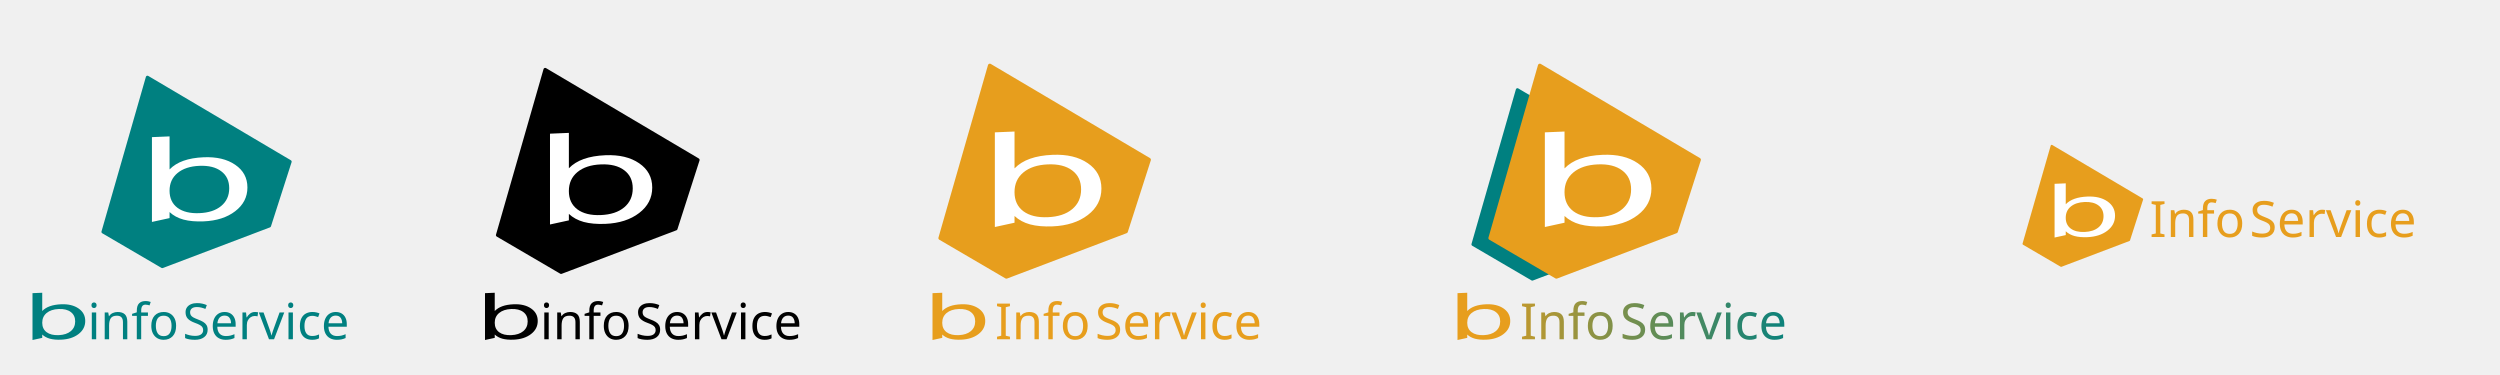
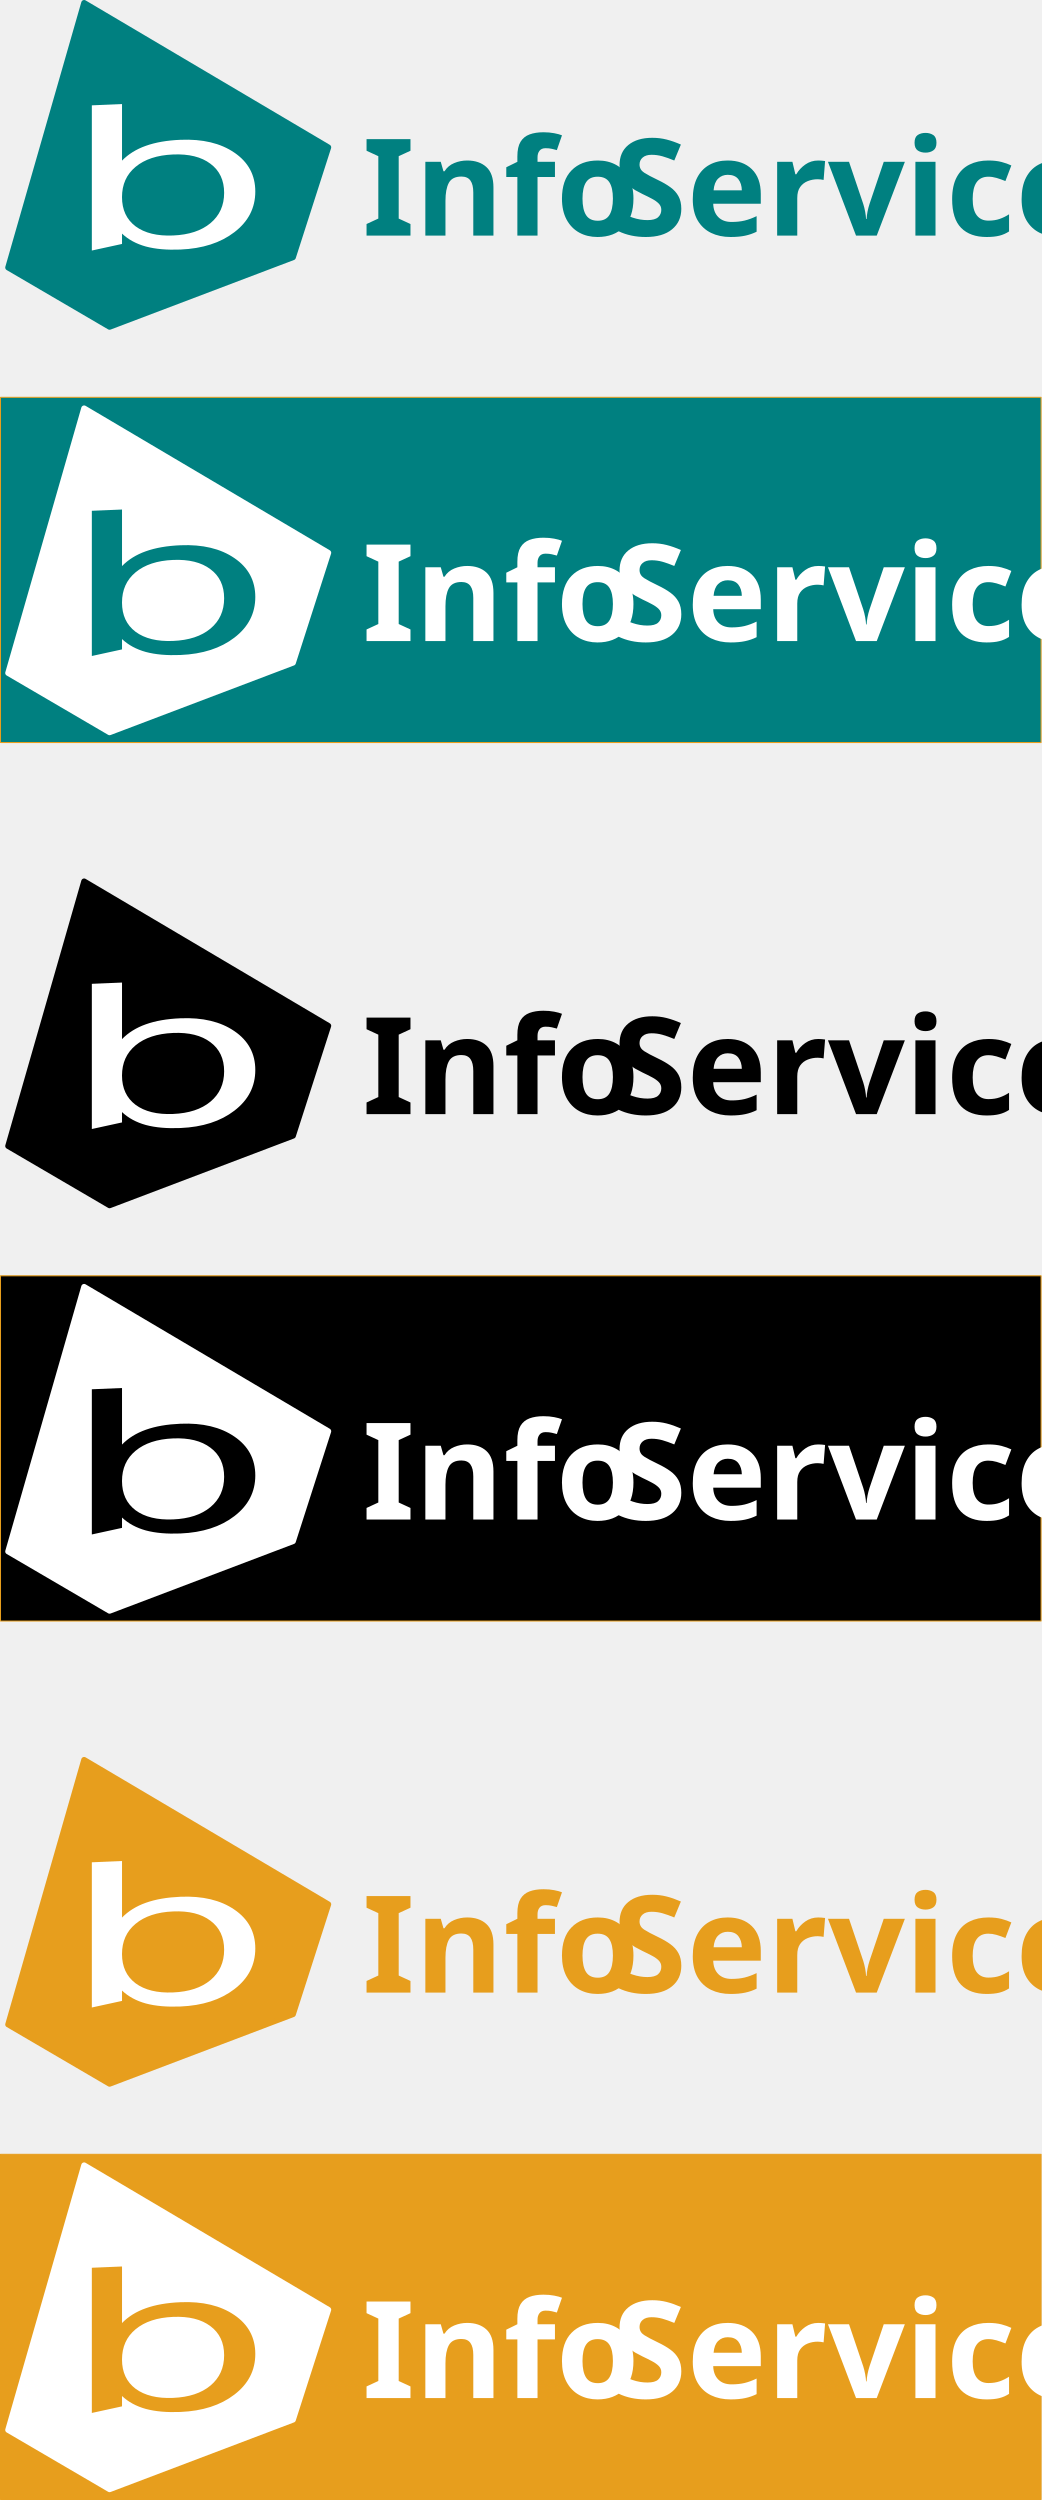
- <svg xmlns="http://www.w3.org/2000/svg" xmlns:xlink="http://www.w3.org/1999/xlink" width="2000" height="300" id="svg4993" version="1.1">
+ <svg xmlns="http://www.w3.org/2000/svg" xmlns:xlink="http://www.w3.org/1999/xlink" width="308.273" height="739.915" id="svg4993" version="1.1">
  <defs id="defs4995">
-     <linearGradient id="linearGradient4966">
-       <stop style="stop-color:#e79e1d;stop-opacity:1;" offset="0" id="stop4968" />
-       <stop style="stop-color:#008080;stop-opacity:1" offset="1" id="stop4970" />
-     </linearGradient>
    <linearGradient id="linearGradient4215">
      <stop style="stop-color:#ffffff;stop-opacity:1;" offset="0" id="stop4217" />
      <stop style="stop-color:#ffffff;stop-opacity:0;" offset="1" id="stop4219" />
    </linearGradient>
    <linearGradient id="linearGradient4226">
      <stop id="stop4228" offset="0" style="stop-color:#b0ff00;stop-opacity:1;" />
      <stop style="stop-color:#58fe2f;stop-opacity:1;" offset="0.14" id="stop4230" />
      <stop style="stop-color:#00fd5f;stop-opacity:1;" offset="0.276" id="stop4232" />
      <stop style="stop-color:#00fff7;stop-opacity:1;" offset="0.464" id="stop4234" />
      <stop id="stop4236" offset="0.656" style="stop-color:#0ca2fa;stop-opacity:1;" />
      <stop style="stop-color:#0662fc;stop-opacity:1;" offset="0.844" id="stop4242" />
      <stop id="stop4238" offset="1" style="stop-color:#1800ff;stop-opacity:1;" />
    </linearGradient>
    <linearGradient id="linearGradient4208">
      <stop style="stop-color:#b0ff00;stop-opacity:1;" offset="0" id="stop4210" />
      <stop id="stop4222" offset="0.107" style="stop-color:#58fe2f;stop-opacity:1;" />
      <stop id="stop4218" offset="0.215" style="stop-color:#00fd5f;stop-opacity:1;" />
      <stop id="stop4216" offset="0.56" style="stop-color:#00fff7;stop-opacity:1;" />
      <stop style="stop-color:#0ca2fa;stop-opacity:1;" offset="0.82" id="stop4220" />
      <stop id="stop4240" offset="0.91" style="stop-color:#0667fc;stop-opacity:1;" />
      <stop style="stop-color:#2f00ff;stop-opacity:1;" offset="1" id="stop4212" />
    </linearGradient>
    <linearGradient id="linearGradient4072">
      <stop style="stop-color:#e79e1d;stop-opacity:1;" offset="0" id="stop4074" />
      <stop style="stop-color:#ffffff;stop-opacity:1;" offset="1" id="stop4076" />
    </linearGradient>
    <linearGradient xlink:href="#linearGradient4215" id="linearGradient4357" gradientUnits="userSpaceOnUse" x1="182.444" y1="606.112" x2="69.076" y2="606.112" />
    <linearGradient xlink:href="#linearGradient4215" id="linearGradient4361" gradientUnits="userSpaceOnUse" x1="182.444" y1="606.112" x2="69.076" y2="606.112" />
    <linearGradient xlink:href="#linearGradient4215" id="linearGradient4367" gradientUnits="userSpaceOnUse" x1="182.444" y1="596.185" x2="69.076" y2="596.185" />
    <linearGradient xlink:href="#linearGradient4215" id="linearGradient4371" gradientUnits="userSpaceOnUse" x1="182.444" y1="596.185" x2="69.076" y2="596.185" />
    <linearGradient xlink:href="#linearGradient4215" id="linearGradient4377" gradientUnits="userSpaceOnUse" x1="182.444" y1="586.258" x2="69.076" y2="586.258" />
    <linearGradient xlink:href="#linearGradient4215" id="linearGradient4381" gradientUnits="userSpaceOnUse" x1="182.444" y1="586.258" x2="69.076" y2="586.258" />
    <linearGradient xlink:href="#linearGradient4215" id="linearGradient4387" gradientUnits="userSpaceOnUse" x1="182.444" y1="576.33" x2="69.076" y2="576.33" />
    <linearGradient xlink:href="#linearGradient4215" id="linearGradient4391" gradientUnits="userSpaceOnUse" x1="182.444" y1="576.33" x2="69.076" y2="576.33" />
    <linearGradient xlink:href="#linearGradient4215" id="linearGradient4397" gradientUnits="userSpaceOnUse" x1="182.444" y1="566.403" x2="69.076" y2="566.403" />
    <linearGradient xlink:href="#linearGradient4215" id="linearGradient4401" gradientUnits="userSpaceOnUse" x1="182.444" y1="566.403" x2="69.076" y2="566.403" />
    <linearGradient xlink:href="#linearGradient4215" id="linearGradient4407" gradientUnits="userSpaceOnUse" x1="182.444" y1="556.476" x2="69.076" y2="556.476" />
    <linearGradient xlink:href="#linearGradient4215" id="linearGradient4411" gradientUnits="userSpaceOnUse" x1="182.444" y1="556.476" x2="69.076" y2="556.476" />
    <linearGradient xlink:href="#linearGradient4215" id="linearGradient4535" gradientUnits="userSpaceOnUse" x1="182.444" y1="606.112" x2="69.076" y2="606.112" />
    <linearGradient xlink:href="#linearGradient4215" id="linearGradient4537" gradientUnits="userSpaceOnUse" x1="182.444" y1="606.112" x2="69.076" y2="606.112" />
    <linearGradient xlink:href="#linearGradient4215" id="linearGradient4539" gradientUnits="userSpaceOnUse" x1="182.444" y1="606.112" x2="69.076" y2="606.112" />
    <linearGradient xlink:href="#linearGradient4215" id="linearGradient4545" gradientUnits="userSpaceOnUse" x1="182.444" y1="596.185" x2="69.076" y2="596.185" />
    <linearGradient xlink:href="#linearGradient4215" id="linearGradient4547" gradientUnits="userSpaceOnUse" x1="182.444" y1="596.185" x2="69.076" y2="596.185" />
    <linearGradient xlink:href="#linearGradient4215" id="linearGradient4549" gradientUnits="userSpaceOnUse" x1="182.444" y1="596.185" x2="69.076" y2="596.185" />
    <linearGradient xlink:href="#linearGradient4215" id="linearGradient4555" gradientUnits="userSpaceOnUse" x1="182.444" y1="586.258" x2="69.076" y2="586.258" />
    <linearGradient xlink:href="#linearGradient4215" id="linearGradient4557" gradientUnits="userSpaceOnUse" x1="182.444" y1="586.258" x2="69.076" y2="586.258" />
    <linearGradient xlink:href="#linearGradient4215" id="linearGradient4559" gradientUnits="userSpaceOnUse" x1="182.444" y1="586.258" x2="69.076" y2="586.258" />
    <linearGradient xlink:href="#linearGradient4215" id="linearGradient4565" gradientUnits="userSpaceOnUse" x1="182.444" y1="576.33" x2="69.076" y2="576.33" />
    <linearGradient xlink:href="#linearGradient4215" id="linearGradient4567" gradientUnits="userSpaceOnUse" x1="182.444" y1="576.33" x2="69.076" y2="576.33" />
    <linearGradient xlink:href="#linearGradient4215" id="linearGradient4569" gradientUnits="userSpaceOnUse" x1="182.444" y1="576.33" x2="69.076" y2="576.33" />
    <linearGradient xlink:href="#linearGradient4215" id="linearGradient4575" gradientUnits="userSpaceOnUse" x1="182.444" y1="566.403" x2="69.076" y2="566.403" />
    <linearGradient xlink:href="#linearGradient4215" id="linearGradient4577" gradientUnits="userSpaceOnUse" x1="182.444" y1="566.403" x2="69.076" y2="566.403" />
    <linearGradient xlink:href="#linearGradient4215" id="linearGradient4579" gradientUnits="userSpaceOnUse" x1="182.444" y1="566.403" x2="69.076" y2="566.403" />
    <linearGradient xlink:href="#linearGradient4215" id="linearGradient4585" gradientUnits="userSpaceOnUse" x1="182.444" y1="556.476" x2="69.076" y2="556.476" />
    <linearGradient xlink:href="#linearGradient4215" id="linearGradient4587" gradientUnits="userSpaceOnUse" x1="182.444" y1="556.476" x2="69.076" y2="556.476" />
    <linearGradient xlink:href="#linearGradient4215" id="linearGradient4589" gradientUnits="userSpaceOnUse" x1="182.444" y1="556.476" x2="69.076" y2="556.476" />
-     <linearGradient xlink:href="#linearGradient4966" id="linearGradient4972" x1="2527" y1="677.362" x2="2800" y2="674.362" gradientUnits="userSpaceOnUse" />
-     <linearGradient xlink:href="#linearGradient4966" id="linearGradient6588" gradientUnits="userSpaceOnUse" x1="2527" y1="677.362" x2="2800" y2="674.362" />
-     <linearGradient xlink:href="#linearGradient4966" id="linearGradient6590" gradientUnits="userSpaceOnUse" x1="2527" y1="677.362" x2="2800" y2="674.362" />
-     <linearGradient xlink:href="#linearGradient4966" id="linearGradient6592" gradientUnits="userSpaceOnUse" x1="2527" y1="677.362" x2="2800" y2="674.362" />
-     <linearGradient xlink:href="#linearGradient4966" id="linearGradient6594" gradientUnits="userSpaceOnUse" x1="2527" y1="677.362" x2="2800" y2="674.362" />
  </defs>
-   <g id="layer1" transform="translate(-1384.263,-633.6914)">
+   <g id="layer1" transform="translate(-14.74441,-317.5666)">
    <g transform="matrix(4.488707,-0.187634,0,4.488707,558.9134,-1354.995)" style="font-style:normal;font-weight:normal;font-size:40px;line-height:125%;font-family:Sans;letter-spacing:0px;word-spacing:0px;fill:#ffffff;fill-opacity:1;stroke:none" id="g4035" />
-     <text id="text4174" y="905.125" x="1530.302" style="font-style:normal;font-variant:normal;font-weight:normal;font-stretch:normal;font-size:40px;line-height:125%;font-family:Sans;-inkscape-font-specification:Sans;text-align:start;letter-spacing:0px;word-spacing:0px;writing-mode:lr-tb;text-anchor:start;fill:#008080;fill-opacity:1;stroke:none" xml:space="preserve">
-       <tspan y="905.125" x="1530.302" id="tspan4176">Service</tspan>
-     </text>
-     <g id="g4178" style="font-style:normal;font-weight:normal;font-size:40px;line-height:125%;font-family:Sans;letter-spacing:0px;word-spacing:0px;fill:#008080;fill-opacity:1;stroke:none" transform="matrix(3.957998,-0.1654496,0,3.957998,943.4995,-1142.013)">
-       <path style="fill:#008080;fill-opacity:1" id="path4180" d="m 126.556,518.887 c 0,-0.823 -0.298,-1.468 -0.894,-1.935 -0.589,-0.471 -1.401,-0.706 -2.436,-0.706 -1.035,0 -1.851,0.235 -2.447,0.706 -0.589,0.466 -0.883,1.111 -0.883,1.935 0,0.823 0.294,1.47 0.883,1.941 0.596,0.466 1.411,0.7 2.447,0.7 1.035,0 1.847,-0.233 2.436,-0.7 0.596,-0.471 0.894,-1.118 0.894,-1.941 m -6.659,-2.379 c 0.411,-0.406 0.929,-0.706 1.553,-0.901 0.631,-0.199 1.383,-0.298 2.255,-0.298 1.447,10e-6 2.62,0.329 3.521,0.986 0.908,0.657 1.362,1.521 1.362,2.592 -1e-5,1.071 -0.454,1.935 -1.362,2.592 -0.901,0.657 -2.074,0.986 -3.521,0.986 -0.872,0 -1.624,-0.097 -2.255,-0.292 -0.624,-0.199 -1.142,-0.501 -1.553,-0.907 l 0,0.675 -1.968,0.347 0,-9.468 1.968,0 0,3.687" />
-     </g>
-     <text xml:space="preserve" style="font-style:normal;font-variant:normal;font-weight:normal;font-stretch:normal;font-size:40px;line-height:125%;font-family:Sans;-inkscape-font-specification:Sans;text-align:start;letter-spacing:0px;word-spacing:0px;writing-mode:lr-tb;text-anchor:start;fill:#008080;fill-opacity:1;stroke:none" x="1454.302" y="905.125" id="text4182">
-       <tspan id="tspan4184" x="1454.302" y="905.125">info</tspan>
-     </text>
-     <path id="path4186" d="m 1924.905,816.648 -91.768,34.819 -50.761,-29.681 38.025,-132.412 122.18,72.267 z" style="fill:#000000;fill-opacity:1;stroke:#000000;stroke-width:2.74;stroke-linecap:square;stroke-linejoin:round;stroke-miterlimit:4;stroke-dasharray:none;stroke-opacity:1" />
-     <g id="g4188" style="font-style:normal;font-weight:normal;font-size:40px;line-height:125%;font-family:Sans;letter-spacing:0px;word-spacing:0px;fill:#ffffff;fill-opacity:1;stroke:none" transform="matrix(7.672961,-0.3207401,0,7.672961,919.3967,-3156.396)">
-       <path style="fill:#ffffff;fill-opacity:1" id="path4190" d="m 126.556,518.887 c 0,-0.823 -0.298,-1.468 -0.894,-1.935 -0.589,-0.471 -1.401,-0.706 -2.436,-0.706 -1.035,0 -1.851,0.235 -2.447,0.706 -0.589,0.466 -0.883,1.111 -0.883,1.935 0,0.823 0.294,1.47 0.883,1.941 0.596,0.466 1.411,0.7 2.447,0.7 1.035,0 1.847,-0.233 2.436,-0.7 0.596,-0.471 0.894,-1.118 0.894,-1.941 m -6.659,-2.379 c 0.411,-0.406 0.929,-0.706 1.553,-0.901 0.631,-0.199 1.383,-0.298 2.255,-0.298 1.447,10e-6 2.62,0.329 3.521,0.986 0.908,0.657 1.362,1.521 1.362,2.592 -1e-5,1.071 -0.454,1.935 -1.362,2.592 -0.901,0.657 -2.074,0.986 -3.521,0.986 -0.872,0 -1.624,-0.097 -2.255,-0.292 -0.624,-0.199 -1.142,-0.501 -1.553,-0.907 l 0,0.675 -1.968,0.347 0,-9.468 1.968,0 0,3.687" />
-     </g>
-     <text xml:space="preserve" style="font-style:normal;font-variant:normal;font-weight:normal;font-stretch:normal;font-size:40px;line-height:125%;font-family:Sans;-inkscape-font-specification:Sans;text-align:start;letter-spacing:0px;word-spacing:0px;writing-mode:lr-tb;text-anchor:start;fill:#000000;fill-opacity:1;stroke:none" x="1892.302" y="905.125" id="text4192">
-       <tspan id="tspan4194" x="1892.302" y="905.125">Service</tspan>
-     </text>
-     <g transform="matrix(3.957998,-0.1654496,0,3.957998,1305.499,-1142.013)" style="font-style:normal;font-weight:normal;font-size:40px;line-height:125%;font-family:Sans;letter-spacing:0px;word-spacing:0px;fill:#000000;fill-opacity:1;stroke:none" id="g4196">
-       <path d="m 126.556,518.887 c 0,-0.823 -0.298,-1.468 -0.894,-1.935 -0.589,-0.471 -1.401,-0.706 -2.436,-0.706 -1.035,0 -1.851,0.235 -2.447,0.706 -0.589,0.466 -0.883,1.111 -0.883,1.935 0,0.823 0.294,1.47 0.883,1.941 0.596,0.466 1.411,0.7 2.447,0.7 1.035,0 1.847,-0.233 2.436,-0.7 0.596,-0.471 0.894,-1.118 0.894,-1.941 m -6.659,-2.379 c 0.411,-0.406 0.929,-0.706 1.553,-0.901 0.631,-0.199 1.383,-0.298 2.255,-0.298 1.447,10e-6 2.62,0.329 3.521,0.986 0.908,0.657 1.362,1.521 1.362,2.592 -1e-5,1.071 -0.454,1.935 -1.362,2.592 -0.901,0.657 -2.074,0.986 -3.521,0.986 -0.872,0 -1.624,-0.097 -2.255,-0.292 -0.624,-0.199 -1.142,-0.501 -1.553,-0.907 l 0,0.675 -1.968,0.347 0,-9.468 1.968,0 0,3.687" id="path4198" style="fill:#000000;fill-opacity:1" />
-     </g>
-     <text id="text4200" y="905.125" x="1816.302" style="font-style:normal;font-variant:normal;font-weight:normal;font-stretch:normal;font-size:40px;line-height:125%;font-family:Sans;-inkscape-font-specification:Sans;text-align:start;letter-spacing:0px;word-spacing:0px;writing-mode:lr-tb;text-anchor:start;fill:#000000;fill-opacity:1;stroke:none" xml:space="preserve">
-       <tspan y="905.125" x="1816.302" id="tspan4202">info</tspan>
-     </text>
-     <text xml:space="preserve" style="font-style:normal;font-variant:normal;font-weight:normal;font-stretch:normal;font-size:40px;line-height:125%;font-family:Sans;-inkscape-font-specification:Sans;text-align:start;letter-spacing:0px;word-spacing:0px;writing-mode:lr-tb;text-anchor:start;fill:#e79e1d;fill-opacity:1;stroke:none" x="2260.302" y="905.125" id="text3857">
-       <tspan id="tspan3859" x="2260.302" y="905.125">Service</tspan>
-     </text>
-     <g transform="matrix(3.957998,-0.1654496,0,3.957998,1663.499,-1142.013)" style="font-style:normal;font-weight:normal;font-size:40px;line-height:125%;font-family:Sans;letter-spacing:0px;word-spacing:0px;fill:#e79e1d;fill-opacity:1;stroke:none" id="g3861">
-       <path d="m 126.556,518.887 c 0,-0.823 -0.298,-1.468 -0.894,-1.935 -0.589,-0.471 -1.401,-0.706 -2.436,-0.706 -1.035,0 -1.851,0.235 -2.447,0.706 -0.589,0.466 -0.883,1.111 -0.883,1.935 0,0.823 0.294,1.47 0.883,1.941 0.596,0.466 1.411,0.7 2.447,0.7 1.035,0 1.847,-0.233 2.436,-0.7 0.596,-0.471 0.894,-1.118 0.894,-1.941 m -6.659,-2.379 c 0.411,-0.406 0.929,-0.706 1.553,-0.901 0.631,-0.199 1.383,-0.298 2.255,-0.298 1.447,10e-6 2.62,0.329 3.521,0.986 0.908,0.657 1.362,1.521 1.362,2.592 -1e-5,1.071 -0.454,1.935 -1.362,2.592 -0.901,0.657 -2.074,0.986 -3.521,0.986 -0.872,0 -1.624,-0.097 -2.255,-0.292 -0.624,-0.199 -1.142,-0.501 -1.553,-0.907 l 0,0.675 -1.968,0.347 0,-9.468 1.968,0 0,3.687" id="path3863" style="fill:#e79e1d;fill-opacity:1" />
-     </g>
-     <text id="text3865" y="905.125" x="2180.302" style="font-style:normal;font-variant:normal;font-weight:normal;font-stretch:normal;font-size:40px;line-height:125%;font-family:Sans;-inkscape-font-specification:Sans;text-align:start;letter-spacing:0px;word-spacing:0px;writing-mode:lr-tb;text-anchor:start;fill:#e79e1d;fill-opacity:1;stroke:none" xml:space="preserve">
-       <tspan y="905.125" x="2180.302" id="tspan3867">Info</tspan>
-     </text>
-     <path id="path4697" d="m 1599.808,814.392 -85.706,32.519 -47.407,-27.72 35.513,-123.665 114.108,67.493 z" style="fill:#008080;fill-opacity:1;stroke:#008080;stroke-width:2.559;stroke-linecap:square;stroke-linejoin:round;stroke-miterlimit:4;stroke-dasharray:none;stroke-opacity:1" />
-     <g id="g4699" style="font-style:normal;font-weight:normal;font-size:40px;line-height:125%;font-family:Sans;letter-spacing:0px;word-spacing:0px;fill:#ffffff;fill-opacity:1;stroke:none" transform="matrix(7.166045,-0.2995503,0,7.166045,660.7291,-2896.171)">
-       <path style="fill:#ffffff;fill-opacity:1" id="path4701" d="m 126.556,518.887 c 0,-0.823 -0.298,-1.468 -0.894,-1.935 -0.589,-0.471 -1.401,-0.706 -2.436,-0.706 -1.035,0 -1.851,0.235 -2.447,0.706 -0.589,0.466 -0.883,1.111 -0.883,1.935 0,0.823 0.294,1.47 0.883,1.941 0.596,0.466 1.411,0.7 2.447,0.7 1.035,0 1.847,-0.233 2.436,-0.7 0.596,-0.471 0.894,-1.118 0.894,-1.941 m -6.659,-2.379 c 0.411,-0.406 0.929,-0.706 1.553,-0.901 0.631,-0.199 1.383,-0.298 2.255,-0.298 1.447,10e-6 2.62,0.329 3.521,0.986 0.908,0.657 1.362,1.521 1.362,2.592 -1e-5,1.071 -0.454,1.935 -1.362,2.592 -0.901,0.657 -2.074,0.986 -3.521,0.986 -0.872,0 -1.624,-0.097 -2.255,-0.292 -0.624,-0.199 -1.142,-0.501 -1.553,-0.907 l 0,0.675 -1.968,0.347 0,-9.468 1.968,0 0,3.687" />
-     </g>
-     <path style="fill:#e79e1d;fill-opacity:1;stroke:#e79e1d;stroke-width:3.023;stroke-linejoin:round;stroke-miterlimit:4;stroke-dasharray:none;stroke-opacity:1" d="m 2285.054,818.814 -95.659,36.296 -52.913,-30.94 39.637,-138.027 127.361,75.331 z" id="path4706" />
-     <g transform="matrix(7.998302,-0.3343398,0,7.998302,1236.911,-3322.69)" style="font-style:normal;font-weight:normal;font-size:40px;line-height:125%;font-family:Sans;letter-spacing:0px;word-spacing:0px;fill:#ffffff;fill-opacity:1;stroke:none" id="g4708">
-       <path d="m 126.556,518.887 c 0,-0.823 -0.298,-1.468 -0.894,-1.935 -0.589,-0.471 -1.401,-0.706 -2.436,-0.706 -1.035,0 -1.851,0.235 -2.447,0.706 -0.589,0.466 -0.883,1.111 -0.883,1.935 0,0.823 0.294,1.47 0.883,1.941 0.596,0.466 1.411,0.7 2.447,0.7 1.035,0 1.847,-0.233 2.436,-0.7 0.596,-0.471 0.894,-1.118 0.894,-1.941 m -6.659,-2.379 c 0.411,-0.406 0.929,-0.706 1.553,-0.901 0.631,-0.199 1.383,-0.298 2.255,-0.298 1.447,10e-6 2.62,0.329 3.521,0.986 0.908,0.657 1.362,1.521 1.362,2.592 -1e-5,1.071 -0.454,1.935 -1.362,2.592 -0.901,0.657 -2.074,0.986 -3.521,0.986 -0.872,0 -1.624,-0.097 -2.255,-0.292 -0.624,-0.199 -1.142,-0.501 -1.553,-0.907 l 0,0.675 -1.968,0.347 0,-9.468 1.968,0 0,3.687" id="path4710" style="fill:#ffffff;fill-opacity:1" />
-     </g>
    <flowRoot xml:space="preserve" id="flowRoot5307" style="font-style:normal;font-weight:normal;font-size:40px;line-height:125%;font-family:Sans;letter-spacing:0px;word-spacing:0px;fill:#000000;fill-opacity:1;stroke:none;stroke-width:1px;stroke-linecap:butt;stroke-linejoin:miter;stroke-opacity:1">
      <flowRegion id="flowRegion5309">
        <rect id="rect5311" width="130" height="76" x="986" y="-979.906" />
      </flowRegion>
      <flowPara id="flowPara5313" />
    </flowRoot>
-     <path style="fill:#008080;fill-opacity:1;stroke:#008080;stroke-width:2.559;stroke-linecap:square;stroke-linejoin:round;stroke-miterlimit:4;stroke-dasharray:none;stroke-opacity:1" d="m 2695.808,824.392 -85.706,32.519 -47.407,-27.72 35.513,-123.665 114.108,67.493 z" id="path4940" />
-     <path id="path4934" d="m 2725.054,818.814 -95.659,36.296 -52.913,-30.94 39.637,-138.027 127.361,75.331 z" style="fill:#e79e1d;fill-opacity:1;stroke:#e79e1d;stroke-width:3.023;stroke-linejoin:round;stroke-miterlimit:4;stroke-dasharray:none;stroke-opacity:1" />
-     <g id="g4936" style="font-style:normal;font-weight:normal;font-size:40px;line-height:125%;font-family:Sans;letter-spacing:0px;word-spacing:0px;fill:#ffffff;fill-opacity:1;stroke:none" transform="matrix(7.998302,-0.3343398,0,7.998302,1676.911,-3322.69)">
-       <path style="fill:#ffffff;fill-opacity:1" id="path4938" d="m 126.556,518.887 c 0,-0.823 -0.298,-1.468 -0.894,-1.935 -0.589,-0.471 -1.401,-0.706 -2.436,-0.706 -1.035,0 -1.851,0.235 -2.447,0.706 -0.589,0.466 -0.883,1.111 -0.883,1.935 0,0.823 0.294,1.47 0.883,1.941 0.596,0.466 1.411,0.7 2.447,0.7 1.035,0 1.847,-0.233 2.436,-0.7 0.596,-0.471 0.894,-1.118 0.894,-1.941 m -6.659,-2.379 c 0.411,-0.406 0.929,-0.706 1.553,-0.901 0.631,-0.199 1.383,-0.298 2.255,-0.298 1.447,10e-6 2.62,0.329 3.521,0.986 0.908,0.657 1.362,1.521 1.362,2.592 -1e-5,1.071 -0.454,1.935 -1.362,2.592 -0.901,0.657 -2.074,0.986 -3.521,0.986 -0.872,0 -1.624,-0.097 -2.255,-0.292 -0.624,-0.199 -1.142,-0.501 -1.553,-0.907 l 0,0.675 -1.968,0.347 0,-9.468 1.968,0 0,3.687" />
+     <g id="g4798" transform="translate(0,-400)">
+       <text id="text4675" y="787.302" x="195.948" style="font-style:normal;font-variant:normal;font-weight:bold;font-stretch:normal;font-size:40px;line-height:125%;font-family:Eurostile;-inkscape-font-specification:'Eurostile, Bold';text-align:start;letter-spacing:0px;word-spacing:0px;writing-mode:lr-tb;text-anchor:start;fill:#008080;fill-opacity:1;stroke:none" xml:space="preserve">
+         <tspan y="787.302" x="195.948" id="tspan4677">Service</tspan>
+       </text>
+       <g id="g4679" style="font-style:normal;font-weight:normal;font-size:40px;line-height:125%;font-family:Sans;letter-spacing:0px;word-spacing:0px;fill:#e79e1d;fill-opacity:1;stroke:none" transform="matrix(3.957998,-0.1654496,0,3.957998,-402.8538,-1259.836)">
+         <path style="fill:#e79e1d;fill-opacity:1" id="path4681" d="m 126.556,518.887 c 0,-0.823 -0.298,-1.468 -0.894,-1.935 -0.589,-0.471 -1.401,-0.706 -2.436,-0.706 -1.035,0 -1.851,0.235 -2.447,0.706 -0.589,0.466 -0.883,1.111 -0.883,1.935 0,0.823 0.294,1.47 0.883,1.941 0.596,0.466 1.411,0.7 2.447,0.7 1.035,0 1.847,-0.233 2.436,-0.7 0.596,-0.471 0.894,-1.118 0.894,-1.941 m -6.659,-2.379 c 0.411,-0.406 0.929,-0.706 1.553,-0.901 0.631,-0.199 1.383,-0.298 2.255,-0.298 1.447,10e-6 2.62,0.329 3.521,0.986 0.908,0.657 1.362,1.521 1.362,2.592 -1e-5,1.071 -0.454,1.935 -1.362,2.592 -0.901,0.657 -2.074,0.986 -3.521,0.986 -0.872,0 -1.624,-0.097 -2.255,-0.292 -0.624,-0.199 -1.142,-0.501 -1.553,-0.907 l 0,0.675 -1.968,0.347 0,-9.468 1.968,0 0,3.687" />
+       </g>
+       <text xml:space="preserve" style="font-style:normal;font-variant:normal;font-weight:bold;font-stretch:normal;font-size:40px;line-height:125%;font-family:Eurostile;-inkscape-font-specification:'Eurostile, Bold';text-align:start;letter-spacing:0px;word-spacing:0px;writing-mode:lr-tb;text-anchor:start;fill:#008080;fill-opacity:1;stroke:none" x="121.948" y="787.302" id="text4683">
+         <tspan id="tspan4685" x="121.948" y="787.302">Info</tspan>
+       </text>
+       <path id="path4687" d="m 101.459,793.711 -54.284,20.597 -30.027,-17.558 22.493,-78.326 72.273,42.748 z" style="fill:#008080;fill-opacity:1;stroke:#008080;stroke-width:1.715;stroke-linejoin:round;stroke-miterlimit:4;stroke-dasharray:none;stroke-opacity:1" />
+       <g id="g4689" style="font-style:normal;font-weight:normal;font-size:40px;line-height:125%;font-family:Sans;letter-spacing:0px;word-spacing:0px;fill:#ffffff;fill-opacity:1;stroke:none" transform="matrix(4.538798,-0.1897279,0,4.538798,-493.3308,-1556.469)">
+         <path style="fill:#ffffff;fill-opacity:1" id="path4691" d="m 126.556,518.887 c 0,-0.823 -0.298,-1.468 -0.894,-1.935 -0.589,-0.471 -1.401,-0.706 -2.436,-0.706 -1.035,0 -1.851,0.235 -2.447,0.706 -0.589,0.466 -0.883,1.111 -0.883,1.935 0,0.823 0.294,1.47 0.883,1.941 0.596,0.466 1.411,0.7 2.447,0.7 1.035,0 1.847,-0.233 2.436,-0.7 0.596,-0.471 0.894,-1.118 0.894,-1.941 m -6.659,-2.379 c 0.411,-0.406 0.929,-0.706 1.553,-0.901 0.631,-0.199 1.383,-0.298 2.255,-0.298 1.447,10e-6 2.62,0.329 3.521,0.986 0.908,0.657 1.362,1.521 1.362,2.592 -1e-5,1.071 -0.454,1.935 -1.362,2.592 -0.901,0.657 -2.074,0.986 -3.521,0.986 -0.872,0 -1.624,-0.097 -2.255,-0.292 -0.624,-0.199 -1.142,-0.501 -1.553,-0.907 l 0,0.675 -1.968,0.347 0,-9.468 1.968,0 0,3.687" />
+       </g>
    </g>
-     <g id="g4958" style="fill:url(#linearGradient4972);fill-opacity:1" transform="translate(26,212)">
-       <text xml:space="preserve" style="font-style:normal;font-variant:normal;font-weight:normal;font-stretch:normal;font-size:40px;line-height:125%;font-family:Sans;-inkscape-font-specification:Sans;text-align:start;letter-spacing:0px;word-spacing:0px;writing-mode:lr-tb;text-anchor:start;fill:url(#linearGradient6588);fill-opacity:1;stroke:none" x="2654.302" y="693.125" id="text4946">
-         <tspan id="tspan4948" x="2654.302" y="693.125" style="fill:url(#linearGradient6588);fill-opacity:1">Service</tspan>
+     <g id="g3913" transform="translate(-720,40)">
+       <rect y="915.161" x="734.894" height="102.171" width="307.973" id="rect3902" style="opacity:1;fill:#e79e1d;fill-opacity:1;stroke:#e79e1d;stroke-width:0.3;stroke-linecap:square;stroke-linejoin:round;stroke-miterlimit:4;stroke-dasharray:none;stroke-opacity:1" />
+       <text xml:space="preserve" style="font-style:normal;font-variant:normal;font-weight:bold;font-stretch:normal;font-size:40px;line-height:125%;font-family:Eurostile;-inkscape-font-specification:'Eurostile, Bold';text-align:start;letter-spacing:0px;word-spacing:0px;writing-mode:lr-tb;text-anchor:start;fill:#ffffff;fill-opacity:1;stroke:none" x="915.948" y="987.302" id="text3884">
+         <tspan id="tspan3886" x="915.948" y="987.302">Service</tspan>
      </text>
-       <g transform="matrix(3.957998,-0.1654496,0,3.957998,2057.499,-1354.013)" style="font-style:normal;font-weight:normal;font-size:40px;line-height:125%;font-family:Sans;letter-spacing:0px;word-spacing:0px;fill:url(#linearGradient6592);fill-opacity:1;stroke:none" id="g4950">
-         <path d="m 126.556,518.887 c 0,-0.823 -0.298,-1.468 -0.894,-1.935 -0.589,-0.471 -1.401,-0.706 -2.436,-0.706 -1.035,0 -1.851,0.235 -2.447,0.706 -0.589,0.466 -0.883,1.111 -0.883,1.935 0,0.823 0.294,1.47 0.883,1.941 0.596,0.466 1.411,0.7 2.447,0.7 1.035,0 1.847,-0.233 2.436,-0.7 0.596,-0.471 0.894,-1.118 0.894,-1.941 m -6.659,-2.379 c 0.411,-0.406 0.929,-0.706 1.553,-0.901 0.631,-0.199 1.383,-0.298 2.255,-0.298 1.447,10e-6 2.62,0.329 3.521,0.986 0.908,0.657 1.362,1.521 1.362,2.592 -1e-5,1.071 -0.454,1.935 -1.362,2.592 -0.901,0.657 -2.074,0.986 -3.521,0.986 -0.872,0 -1.624,-0.097 -2.255,-0.292 -0.624,-0.199 -1.142,-0.501 -1.553,-0.907 l 0,0.675 -1.968,0.347 0,-9.468 1.968,0 0,3.687" id="path4952" style="fill:url(#linearGradient6590);fill-opacity:1" />
+       <g transform="matrix(3.957998,-0.1654496,0,3.957998,317.1462,-1059.836)" style="font-style:normal;font-weight:normal;font-size:40px;line-height:125%;font-family:Sans;letter-spacing:0px;word-spacing:0px;fill:#e79e1d;fill-opacity:1;stroke:none" id="g3888">
+         <path d="m 126.556,518.887 c 0,-0.823 -0.298,-1.468 -0.894,-1.935 -0.589,-0.471 -1.401,-0.706 -2.436,-0.706 -1.035,0 -1.851,0.235 -2.447,0.706 -0.589,0.466 -0.883,1.111 -0.883,1.935 0,0.823 0.294,1.47 0.883,1.941 0.596,0.466 1.411,0.7 2.447,0.7 1.035,0 1.847,-0.233 2.436,-0.7 0.596,-0.471 0.894,-1.118 0.894,-1.941 m -6.659,-2.379 c 0.411,-0.406 0.929,-0.706 1.553,-0.901 0.631,-0.199 1.383,-0.298 2.255,-0.298 1.447,10e-6 2.62,0.329 3.521,0.986 0.908,0.657 1.362,1.521 1.362,2.592 -1e-5,1.071 -0.454,1.935 -1.362,2.592 -0.901,0.657 -2.074,0.986 -3.521,0.986 -0.872,0 -1.624,-0.097 -2.255,-0.292 -0.624,-0.199 -1.142,-0.501 -1.553,-0.907 l 0,0.675 -1.968,0.347 0,-9.468 1.968,0 0,3.687" id="path3890" style="fill:#e79e1d;fill-opacity:1" />
      </g>
-       <text id="text4954" y="693.125" x="2574.302" style="font-style:normal;font-variant:normal;font-weight:normal;font-stretch:normal;font-size:40px;line-height:125%;font-family:Sans;-inkscape-font-specification:Sans;text-align:start;letter-spacing:0px;word-spacing:0px;writing-mode:lr-tb;text-anchor:start;fill:url(#linearGradient6594);fill-opacity:1;stroke:none" xml:space="preserve">
-         <tspan y="693.125" x="2574.302" id="tspan4956" style="fill:url(#linearGradient6594);fill-opacity:1">Info</tspan>
+       <text id="text3892" y="987.302" x="841.948" style="font-style:normal;font-variant:normal;font-weight:bold;font-stretch:normal;font-size:40px;line-height:125%;font-family:Eurostile;-inkscape-font-specification:'Eurostile, Bold';text-align:start;letter-spacing:0px;word-spacing:0px;writing-mode:lr-tb;text-anchor:start;fill:#ffffff;fill-opacity:1;stroke:none" xml:space="preserve">
+         <tspan y="987.302" x="841.948" id="tspan3894">Info</tspan>
      </text>
+       <path style="fill:#ffffff;fill-opacity:1;stroke:#ffffff;stroke-width:1.715;stroke-linejoin:round;stroke-miterlimit:4;stroke-dasharray:none;stroke-opacity:1" d="m 821.459,993.711 -54.284,20.597 -30.027,-17.558 22.493,-78.326 72.273,42.748 z" id="path3896" />
+       <g transform="matrix(4.538798,-0.1897279,0,4.538798,226.6692,-1356.469)" style="font-style:normal;font-weight:normal;font-size:40px;line-height:125%;font-family:Sans;letter-spacing:0px;word-spacing:0px;fill:#e79e1d;fill-opacity:1;stroke:none" id="g3898">
+         <path d="m 126.556,518.887 c 0,-0.823 -0.298,-1.468 -0.894,-1.935 -0.589,-0.471 -1.401,-0.706 -2.436,-0.706 -1.035,0 -1.851,0.235 -2.447,0.706 -0.589,0.466 -0.883,1.111 -0.883,1.935 0,0.823 0.294,1.47 0.883,1.941 0.596,0.466 1.411,0.7 2.447,0.7 1.035,0 1.847,-0.233 2.436,-0.7 0.596,-0.471 0.894,-1.118 0.894,-1.941 m -6.659,-2.379 c 0.411,-0.406 0.929,-0.706 1.553,-0.901 0.631,-0.199 1.383,-0.298 2.255,-0.298 1.447,10e-6 2.62,0.329 3.521,0.986 0.908,0.657 1.362,1.521 1.362,2.592 -1e-5,1.071 -0.454,1.935 -1.362,2.592 -0.901,0.657 -2.074,0.986 -3.521,0.986 -0.872,0 -1.624,-0.097 -2.255,-0.292 -0.624,-0.199 -1.142,-0.501 -1.553,-0.907 l 0,0.675 -1.968,0.347 0,-9.468 1.968,0 0,3.687" id="path3900" style="fill:#e79e1d;fill-opacity:1" />
+       </g>
    </g>
-     <text id="text6570" y="823.302" x="3183.948" style="font-style:normal;font-variant:normal;font-weight:normal;font-stretch:normal;font-size:40px;line-height:125%;font-family:Sans;-inkscape-font-specification:Sans;text-align:start;letter-spacing:0px;word-spacing:0px;writing-mode:lr-tb;text-anchor:start;fill:#e79e1d;fill-opacity:1;stroke:none" xml:space="preserve">
-       <tspan y="823.302" x="3183.948" id="tspan6572">Service</tspan>
-     </text>
-     <g id="g6574" style="font-style:normal;font-weight:normal;font-size:40px;line-height:125%;font-family:Sans;letter-spacing:0px;word-spacing:0px;fill:#e79e1d;fill-opacity:1;stroke:none" transform="matrix(3.957998,-0.1654496,0,3.957998,2583.146,-1227.836)">
-       <path style="fill:#e79e1d;fill-opacity:1" id="path6576" d="m 126.556,518.887 c 0,-0.823 -0.298,-1.468 -0.894,-1.935 -0.589,-0.471 -1.401,-0.706 -2.436,-0.706 -1.035,0 -1.851,0.235 -2.447,0.706 -0.589,0.466 -0.883,1.111 -0.883,1.935 0,0.823 0.294,1.47 0.883,1.941 0.596,0.466 1.411,0.7 2.447,0.7 1.035,0 1.847,-0.233 2.436,-0.7 0.596,-0.471 0.894,-1.118 0.894,-1.941 m -6.659,-2.379 c 0.411,-0.406 0.929,-0.706 1.553,-0.901 0.631,-0.199 1.383,-0.298 2.255,-0.298 1.447,10e-6 2.62,0.329 3.521,0.986 0.908,0.657 1.362,1.521 1.362,2.592 -1e-5,1.071 -0.454,1.935 -1.362,2.592 -0.901,0.657 -2.074,0.986 -3.521,0.986 -0.872,0 -1.624,-0.097 -2.255,-0.292 -0.624,-0.199 -1.142,-0.501 -1.553,-0.907 l 0,0.675 -1.968,0.347 0,-9.468 1.968,0 0,3.687" />
+     <g id="g3925" transform="translate(-720,120)">
+       <text xml:space="preserve" style="font-style:normal;font-variant:normal;font-weight:bold;font-stretch:normal;font-size:40px;line-height:125%;font-family:Eurostile;-inkscape-font-specification:'Eurostile, Bold';text-align:start;letter-spacing:0px;word-spacing:0px;writing-mode:lr-tb;text-anchor:start;fill:#e79e1d;fill-opacity:1;stroke:none" x="915.948" y="787.302" id="text3894">
+         <tspan id="tspan3896" x="915.948" y="787.302">Service</tspan>
+       </text>
+       <g transform="matrix(3.957998,-0.1654496,0,3.957998,317.1462,-1259.836)" style="font-style:normal;font-weight:normal;font-size:40px;line-height:125%;font-family:Sans;letter-spacing:0px;word-spacing:0px;fill:#e79e1d;fill-opacity:1;stroke:none" id="g3899">
+         <path d="m 126.556,518.887 c 0,-0.823 -0.298,-1.468 -0.894,-1.935 -0.589,-0.471 -1.401,-0.706 -2.436,-0.706 -1.035,0 -1.851,0.235 -2.447,0.706 -0.589,0.466 -0.883,1.111 -0.883,1.935 0,0.823 0.294,1.47 0.883,1.941 0.596,0.466 1.411,0.7 2.447,0.7 1.035,0 1.847,-0.233 2.436,-0.7 0.596,-0.471 0.894,-1.118 0.894,-1.941 m -6.659,-2.379 c 0.411,-0.406 0.929,-0.706 1.553,-0.901 0.631,-0.199 1.383,-0.298 2.255,-0.298 1.447,10e-6 2.62,0.329 3.521,0.986 0.908,0.657 1.362,1.521 1.362,2.592 -1e-5,1.071 -0.454,1.935 -1.362,2.592 -0.901,0.657 -2.074,0.986 -3.521,0.986 -0.872,0 -1.624,-0.097 -2.255,-0.292 -0.624,-0.199 -1.142,-0.501 -1.553,-0.907 l 0,0.675 -1.968,0.347 0,-9.468 1.968,0 0,3.687" id="path3901" style="fill:#e79e1d;fill-opacity:1" />
+       </g>
+       <text id="text3903" y="787.302" x="841.948" style="font-style:normal;font-variant:normal;font-weight:bold;font-stretch:normal;font-size:40px;line-height:125%;font-family:Eurostile;-inkscape-font-specification:'Eurostile, Bold';text-align:start;letter-spacing:0px;word-spacing:0px;writing-mode:lr-tb;text-anchor:start;fill:#e79e1d;fill-opacity:1;stroke:none" xml:space="preserve">
+         <tspan y="787.302" x="841.948" id="tspan3905">Info</tspan>
+       </text>
+       <path style="fill:#e79e1d;fill-opacity:1;stroke:#e79e1d;stroke-width:1.715;stroke-linejoin:round;stroke-miterlimit:4;stroke-dasharray:none;stroke-opacity:1" d="m 821.459,793.711 -54.284,20.597 -30.027,-17.558 22.493,-78.326 72.273,42.748 z" id="path3907" />
+       <g transform="matrix(4.538798,-0.1897279,0,4.538798,226.6692,-1556.469)" style="font-style:normal;font-weight:normal;font-size:40px;line-height:125%;font-family:Sans;letter-spacing:0px;word-spacing:0px;fill:#ffffff;fill-opacity:1;stroke:none" id="g3909">
+         <path d="m 126.556,518.887 c 0,-0.823 -0.298,-1.468 -0.894,-1.935 -0.589,-0.471 -1.401,-0.706 -2.436,-0.706 -1.035,0 -1.851,0.235 -2.447,0.706 -0.589,0.466 -0.883,1.111 -0.883,1.935 0,0.823 0.294,1.47 0.883,1.941 0.596,0.466 1.411,0.7 2.447,0.7 1.035,0 1.847,-0.233 2.436,-0.7 0.596,-0.471 0.894,-1.118 0.894,-1.941 m -6.659,-2.379 c 0.411,-0.406 0.929,-0.706 1.553,-0.901 0.631,-0.199 1.383,-0.298 2.255,-0.298 1.447,10e-6 2.62,0.329 3.521,0.986 0.908,0.657 1.362,1.521 1.362,2.592 -1e-5,1.071 -0.454,1.935 -1.362,2.592 -0.901,0.657 -2.074,0.986 -3.521,0.986 -0.872,0 -1.624,-0.097 -2.255,-0.292 -0.624,-0.199 -1.142,-0.501 -1.553,-0.907 l 0,0.675 -1.968,0.347 0,-9.468 1.968,0 0,3.687" id="path3911" style="fill:#ffffff;fill-opacity:1" />
+       </g>
    </g>
-     <text xml:space="preserve" style="font-style:normal;font-variant:normal;font-weight:normal;font-stretch:normal;font-size:40px;line-height:125%;font-family:Sans;-inkscape-font-specification:Sans;text-align:start;letter-spacing:0px;word-spacing:0px;writing-mode:lr-tb;text-anchor:start;fill:#e79e1d;fill-opacity:1;stroke:none" x="3103.948" y="823.302" id="text6578">
-       <tspan id="tspan6580" x="3103.948" y="823.302">Info</tspan>
-     </text>
-     <path id="path6582" d="m 3087.459,825.711 -54.284,20.597 -30.027,-17.558 22.493,-78.326 72.273,42.748 z" style="fill:#e79e1d;fill-opacity:1;stroke:#e79e1d;stroke-width:1.715;stroke-linejoin:round;stroke-miterlimit:4;stroke-dasharray:none;stroke-opacity:1" />
-     <g id="g6584" style="font-style:normal;font-weight:normal;font-size:40px;line-height:125%;font-family:Sans;letter-spacing:0px;word-spacing:0px;fill:#ffffff;fill-opacity:1;stroke:none" transform="matrix(4.538798,-0.1897279,0,4.538798,2492.669,-1524.469)">
-       <path style="fill:#ffffff;fill-opacity:1" id="path6586" d="m 126.556,518.887 c 0,-0.823 -0.298,-1.468 -0.894,-1.935 -0.589,-0.471 -1.401,-0.706 -2.436,-0.706 -1.035,0 -1.851,0.235 -2.447,0.706 -0.589,0.466 -0.883,1.111 -0.883,1.935 0,0.823 0.294,1.47 0.883,1.941 0.596,0.466 1.411,0.7 2.447,0.7 1.035,0 1.847,-0.233 2.436,-0.7 0.596,-0.471 0.894,-1.118 0.894,-1.941 m -6.659,-2.379 c 0.411,-0.406 0.929,-0.706 1.553,-0.901 0.631,-0.199 1.383,-0.298 2.255,-0.298 1.447,10e-6 2.62,0.329 3.521,0.986 0.908,0.657 1.362,1.521 1.362,2.592 -1e-5,1.071 -0.454,1.935 -1.362,2.592 -0.901,0.657 -2.074,0.986 -3.521,0.986 -0.872,0 -1.624,-0.097 -2.255,-0.292 -0.624,-0.199 -1.142,-0.501 -1.553,-0.907 l 0,0.675 -1.968,0.347 0,-9.468 1.968,0 0,3.687" />
+     <g id="g4768" transform="translate(0,-480)">
+       <rect style="opacity:1;fill:#008080;fill-opacity:1;stroke:#e79e1d;stroke-width:0.3;stroke-linecap:square;stroke-linejoin:round;stroke-miterlimit:4;stroke-dasharray:none;stroke-opacity:1" id="rect3938" width="307.973" height="102.171" x="14.894" y="915.161" />
+       <text id="text3940" y="987.302" x="195.948" style="font-style:normal;font-variant:normal;font-weight:bold;font-stretch:normal;font-size:40px;line-height:125%;font-family:Eurostile;-inkscape-font-specification:'Eurostile, Bold';text-align:start;letter-spacing:0px;word-spacing:0px;writing-mode:lr-tb;text-anchor:start;fill:#ffffff;fill-opacity:1;stroke:none" xml:space="preserve">
+         <tspan y="987.302" x="195.948" id="tspan3942">Service</tspan>
+       </text>
+       <g id="g3944" style="font-style:normal;font-weight:normal;font-size:40px;line-height:125%;font-family:Sans;letter-spacing:0px;word-spacing:0px;fill:#e79e1d;fill-opacity:1;stroke:none" transform="matrix(3.957998,-0.1654496,0,3.957998,-402.8538,-1059.836)">
+         <path style="fill:#e79e1d;fill-opacity:1" id="path3946" d="m 126.556,518.887 c 0,-0.823 -0.298,-1.468 -0.894,-1.935 -0.589,-0.471 -1.401,-0.706 -2.436,-0.706 -1.035,0 -1.851,0.235 -2.447,0.706 -0.589,0.466 -0.883,1.111 -0.883,1.935 0,0.823 0.294,1.47 0.883,1.941 0.596,0.466 1.411,0.7 2.447,0.7 1.035,0 1.847,-0.233 2.436,-0.7 0.596,-0.471 0.894,-1.118 0.894,-1.941 m -6.659,-2.379 c 0.411,-0.406 0.929,-0.706 1.553,-0.901 0.631,-0.199 1.383,-0.298 2.255,-0.298 1.447,10e-6 2.62,0.329 3.521,0.986 0.908,0.657 1.362,1.521 1.362,2.592 -1e-5,1.071 -0.454,1.935 -1.362,2.592 -0.901,0.657 -2.074,0.986 -3.521,0.986 -0.872,0 -1.624,-0.097 -2.255,-0.292 -0.624,-0.199 -1.142,-0.501 -1.553,-0.907 l 0,0.675 -1.968,0.347 0,-9.468 1.968,0 0,3.687" />
+       </g>
+       <text xml:space="preserve" style="font-style:normal;font-variant:normal;font-weight:bold;font-stretch:normal;font-size:40px;line-height:125%;font-family:Eurostile;-inkscape-font-specification:'Eurostile, Bold';text-align:start;letter-spacing:0px;word-spacing:0px;writing-mode:lr-tb;text-anchor:start;fill:#ffffff;fill-opacity:1;stroke:none" x="121.948" y="987.302" id="text3948">
+         <tspan id="tspan3950" x="121.948" y="987.302">Info</tspan>
+       </text>
+       <path id="path3952" d="m 101.459,993.711 -54.284,20.597 -30.027,-17.558 22.493,-78.326 72.273,42.748 z" style="fill:#ffffff;fill-opacity:1;stroke:#ffffff;stroke-width:1.715;stroke-linejoin:round;stroke-miterlimit:4;stroke-dasharray:none;stroke-opacity:1" />
+       <g id="g3954" style="font-style:normal;font-weight:normal;font-size:40px;line-height:125%;font-family:Sans;letter-spacing:0px;word-spacing:0px;fill:#008080;fill-opacity:1;stroke:none" transform="matrix(4.538798,-0.1897279,0,4.538798,-493.3308,-1356.469)">
+         <path style="fill:#008080;fill-opacity:1" id="path3956" d="m 126.556,518.887 c 0,-0.823 -0.298,-1.468 -0.894,-1.935 -0.589,-0.471 -1.401,-0.706 -2.436,-0.706 -1.035,0 -1.851,0.235 -2.447,0.706 -0.589,0.466 -0.883,1.111 -0.883,1.935 0,0.823 0.294,1.47 0.883,1.941 0.596,0.466 1.411,0.7 2.447,0.7 1.035,0 1.847,-0.233 2.436,-0.7 0.596,-0.471 0.894,-1.118 0.894,-1.941 m -6.659,-2.379 c 0.411,-0.406 0.929,-0.706 1.553,-0.901 0.631,-0.199 1.383,-0.298 2.255,-0.298 1.447,10e-6 2.62,0.329 3.521,0.986 0.908,0.657 1.362,1.521 1.362,2.592 -1e-5,1.071 -0.454,1.935 -1.362,2.592 -0.901,0.657 -2.074,0.986 -3.521,0.986 -0.872,0 -1.624,-0.097 -2.255,-0.292 -0.624,-0.199 -1.142,-0.501 -1.553,-0.907 l 0,0.675 -1.968,0.347 0,-9.468 1.968,0 0,3.687" />
+       </g>
+     </g>
+     <g id="g4809" transform="translate(-360,-140)">
+       <text xml:space="preserve" style="font-style:normal;font-variant:normal;font-weight:bold;font-stretch:normal;font-size:40px;line-height:125%;font-family:Eurostile;-inkscape-font-specification:'Eurostile, Bold';text-align:start;letter-spacing:0px;word-spacing:0px;writing-mode:lr-tb;text-anchor:start;fill:#000000;fill-opacity:1;stroke:none" x="555.948" y="787.302" id="text4780">
+         <tspan id="tspan4782" x="555.948" y="787.302">Service</tspan>
+       </text>
+       <g transform="matrix(3.957998,-0.1654496,0,3.957998,-42.8538,-1259.836)" style="font-style:normal;font-weight:normal;font-size:40px;line-height:125%;font-family:Sans;letter-spacing:0px;word-spacing:0px;fill:#e79e1d;fill-opacity:1;stroke:none" id="g4784">
+         <path d="m 126.556,518.887 c 0,-0.823 -0.298,-1.468 -0.894,-1.935 -0.589,-0.471 -1.401,-0.706 -2.436,-0.706 -1.035,0 -1.851,0.235 -2.447,0.706 -0.589,0.466 -0.883,1.111 -0.883,1.935 0,0.823 0.294,1.47 0.883,1.941 0.596,0.466 1.411,0.7 2.447,0.7 1.035,0 1.847,-0.233 2.436,-0.7 0.596,-0.471 0.894,-1.118 0.894,-1.941 m -6.659,-2.379 c 0.411,-0.406 0.929,-0.706 1.553,-0.901 0.631,-0.199 1.383,-0.298 2.255,-0.298 1.447,10e-6 2.62,0.329 3.521,0.986 0.908,0.657 1.362,1.521 1.362,2.592 -1e-5,1.071 -0.454,1.935 -1.362,2.592 -0.901,0.657 -2.074,0.986 -3.521,0.986 -0.872,0 -1.624,-0.097 -2.255,-0.292 -0.624,-0.199 -1.142,-0.501 -1.553,-0.907 l 0,0.675 -1.968,0.347 0,-9.468 1.968,0 0,3.687" id="path4786" style="fill:#e79e1d;fill-opacity:1" />
+       </g>
+       <text id="text4788" y="787.302" x="481.948" style="font-style:normal;font-variant:normal;font-weight:bold;font-stretch:normal;font-size:40px;line-height:125%;font-family:Eurostile;-inkscape-font-specification:'Eurostile, Bold';text-align:start;letter-spacing:0px;word-spacing:0px;writing-mode:lr-tb;text-anchor:start;fill:#000000;fill-opacity:1;stroke:none" xml:space="preserve">
+         <tspan y="787.302" x="481.948" id="tspan4790">Info</tspan>
+       </text>
+       <path style="fill:#000000;fill-opacity:1;stroke:#000000;stroke-width:1.715;stroke-linejoin:round;stroke-miterlimit:4;stroke-dasharray:none;stroke-opacity:1" d="m 461.459,793.711 -54.284,20.597 -30.027,-17.558 22.493,-78.326 72.273,42.748 z" id="path4792" />
+       <g transform="matrix(4.538798,-0.1897279,0,4.538798,-133.3308,-1556.469)" style="font-style:normal;font-weight:normal;font-size:40px;line-height:125%;font-family:Sans;letter-spacing:0px;word-spacing:0px;fill:#ffffff;fill-opacity:1;stroke:none" id="g4794">
+         <path d="m 126.556,518.887 c 0,-0.823 -0.298,-1.468 -0.894,-1.935 -0.589,-0.471 -1.401,-0.706 -2.436,-0.706 -1.035,0 -1.851,0.235 -2.447,0.706 -0.589,0.466 -0.883,1.111 -0.883,1.935 0,0.823 0.294,1.47 0.883,1.941 0.596,0.466 1.411,0.7 2.447,0.7 1.035,0 1.847,-0.233 2.436,-0.7 0.596,-0.471 0.894,-1.118 0.894,-1.941 m -6.659,-2.379 c 0.411,-0.406 0.929,-0.706 1.553,-0.901 0.631,-0.199 1.383,-0.298 2.255,-0.298 1.447,10e-6 2.62,0.329 3.521,0.986 0.908,0.657 1.362,1.521 1.362,2.592 -1e-5,1.071 -0.454,1.935 -1.362,2.592 -0.901,0.657 -2.074,0.986 -3.521,0.986 -0.872,0 -1.624,-0.097 -2.255,-0.292 -0.624,-0.199 -1.142,-0.501 -1.553,-0.907 l 0,0.675 -1.968,0.347 0,-9.468 1.968,0 0,3.687" id="path4796" style="fill:#ffffff;fill-opacity:1" />
+       </g>
+     </g>
+     <g id="g4852" transform="translate(-360,-140)">
+       <rect y="835.161" x="374.894" height="102.171" width="307.973" id="rect4822" style="opacity:1;fill:#000000;fill-opacity:1;stroke:#e79e1d;stroke-width:0.3;stroke-linecap:square;stroke-linejoin:round;stroke-miterlimit:4;stroke-dasharray:none;stroke-opacity:1" />
+       <text xml:space="preserve" style="font-style:normal;font-variant:normal;font-weight:bold;font-stretch:normal;font-size:40px;line-height:125%;font-family:Eurostile;-inkscape-font-specification:'Eurostile, Bold';text-align:start;letter-spacing:0px;word-spacing:0px;writing-mode:lr-tb;text-anchor:start;fill:#ffffff;fill-opacity:1;stroke:none" x="555.948" y="907.302" id="text4824">
+         <tspan id="tspan4826" x="555.948" y="907.302">Service</tspan>
+       </text>
+       <g transform="matrix(3.957998,-0.1654496,0,3.957998,-42.8538,-1139.836)" style="font-style:normal;font-weight:normal;font-size:40px;line-height:125%;font-family:Sans;letter-spacing:0px;word-spacing:0px;fill:#e79e1d;fill-opacity:1;stroke:none" id="g4828">
+         <path d="m 126.556,518.887 c 0,-0.823 -0.298,-1.468 -0.894,-1.935 -0.589,-0.471 -1.401,-0.706 -2.436,-0.706 -1.035,0 -1.851,0.235 -2.447,0.706 -0.589,0.466 -0.883,1.111 -0.883,1.935 0,0.823 0.294,1.47 0.883,1.941 0.596,0.466 1.411,0.7 2.447,0.7 1.035,0 1.847,-0.233 2.436,-0.7 0.596,-0.471 0.894,-1.118 0.894,-1.941 m -6.659,-2.379 c 0.411,-0.406 0.929,-0.706 1.553,-0.901 0.631,-0.199 1.383,-0.298 2.255,-0.298 1.447,10e-6 2.62,0.329 3.521,0.986 0.908,0.657 1.362,1.521 1.362,2.592 -1e-5,1.071 -0.454,1.935 -1.362,2.592 -0.901,0.657 -2.074,0.986 -3.521,0.986 -0.872,0 -1.624,-0.097 -2.255,-0.292 -0.624,-0.199 -1.142,-0.501 -1.553,-0.907 l 0,0.675 -1.968,0.347 0,-9.468 1.968,0 0,3.687" id="path4830" style="fill:#e79e1d;fill-opacity:1" />
+       </g>
+       <text id="text4832" y="907.302" x="481.948" style="font-style:normal;font-variant:normal;font-weight:bold;font-stretch:normal;font-size:40px;line-height:125%;font-family:Eurostile;-inkscape-font-specification:'Eurostile, Bold';text-align:start;letter-spacing:0px;word-spacing:0px;writing-mode:lr-tb;text-anchor:start;fill:#ffffff;fill-opacity:1;stroke:none" xml:space="preserve">
+         <tspan y="907.302" x="481.948" id="tspan4834">Info</tspan>
+       </text>
+       <path style="fill:#ffffff;fill-opacity:1;stroke:#ffffff;stroke-width:1.715;stroke-linejoin:round;stroke-miterlimit:4;stroke-dasharray:none;stroke-opacity:1" d="m 461.459,913.711 -54.284,20.597 -30.027,-17.558 22.493,-78.326 72.273,42.748 z" id="path4836" />
+       <g transform="matrix(4.538798,-0.1897279,0,4.538798,-133.3308,-1436.469)" style="font-style:normal;font-weight:normal;font-size:40px;line-height:125%;font-family:Sans;letter-spacing:0px;word-spacing:0px;fill:#000000;fill-opacity:1;stroke:none" id="g4838">
+         <path d="m 126.556,518.887 c 0,-0.823 -0.298,-1.468 -0.894,-1.935 -0.589,-0.471 -1.401,-0.706 -2.436,-0.706 -1.035,0 -1.851,0.235 -2.447,0.706 -0.589,0.466 -0.883,1.111 -0.883,1.935 0,0.823 0.294,1.47 0.883,1.941 0.596,0.466 1.411,0.7 2.447,0.7 1.035,0 1.847,-0.233 2.436,-0.7 0.596,-0.471 0.894,-1.118 0.894,-1.941 m -6.659,-2.379 c 0.411,-0.406 0.929,-0.706 1.553,-0.901 0.631,-0.199 1.383,-0.298 2.255,-0.298 1.447,10e-6 2.62,0.329 3.521,0.986 0.908,0.657 1.362,1.521 1.362,2.592 -1e-5,1.071 -0.454,1.935 -1.362,2.592 -0.901,0.657 -2.074,0.986 -3.521,0.986 -0.872,0 -1.624,-0.097 -2.255,-0.292 -0.624,-0.199 -1.142,-0.501 -1.553,-0.907 l 0,0.675 -1.968,0.347 0,-9.468 1.968,0 0,3.687" id="path4840" style="fill:#000000;fill-opacity:1" />
+       </g>
    </g>
  </g>
</svg>
